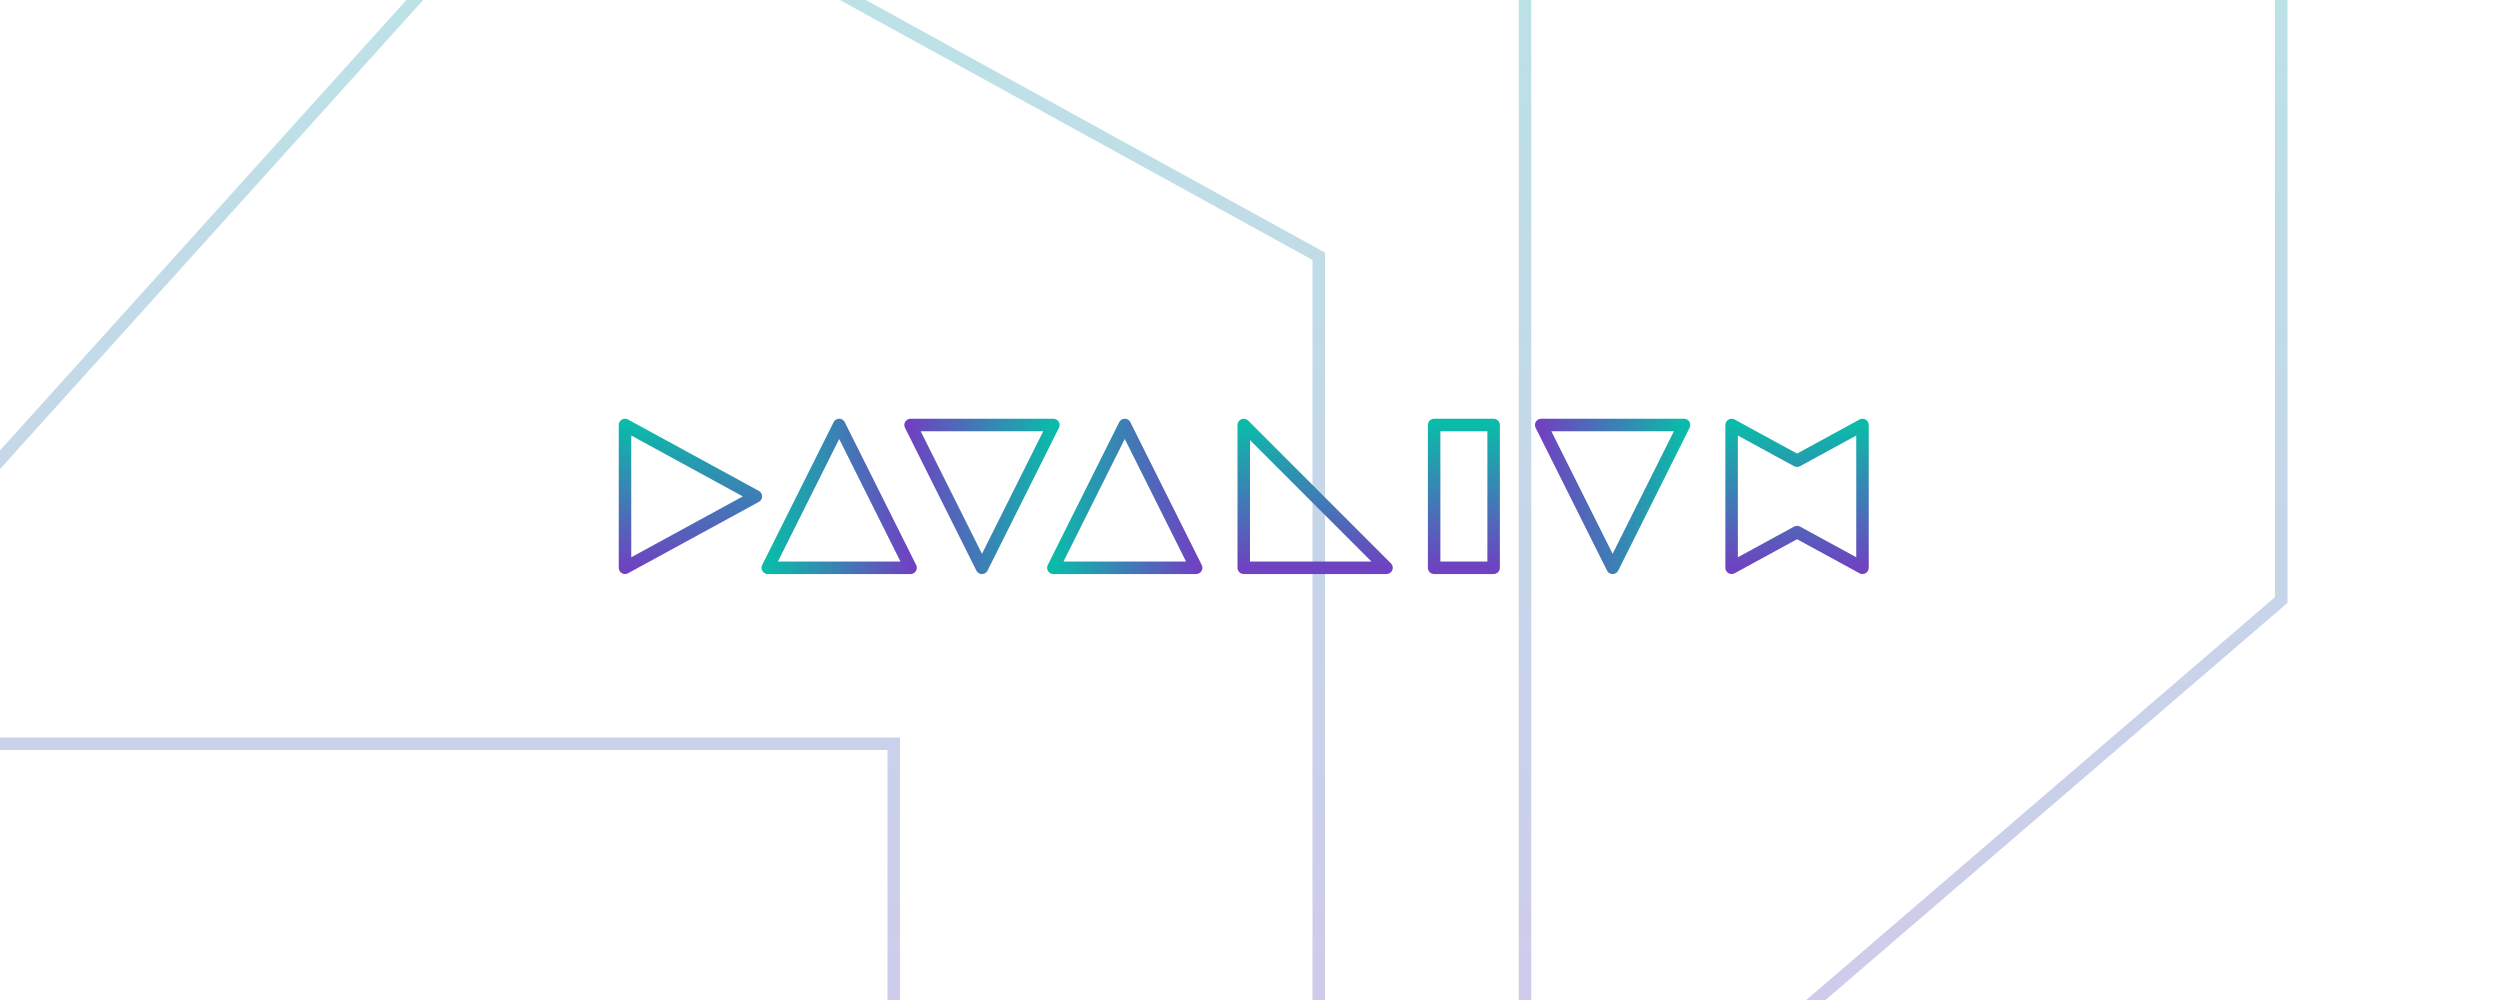
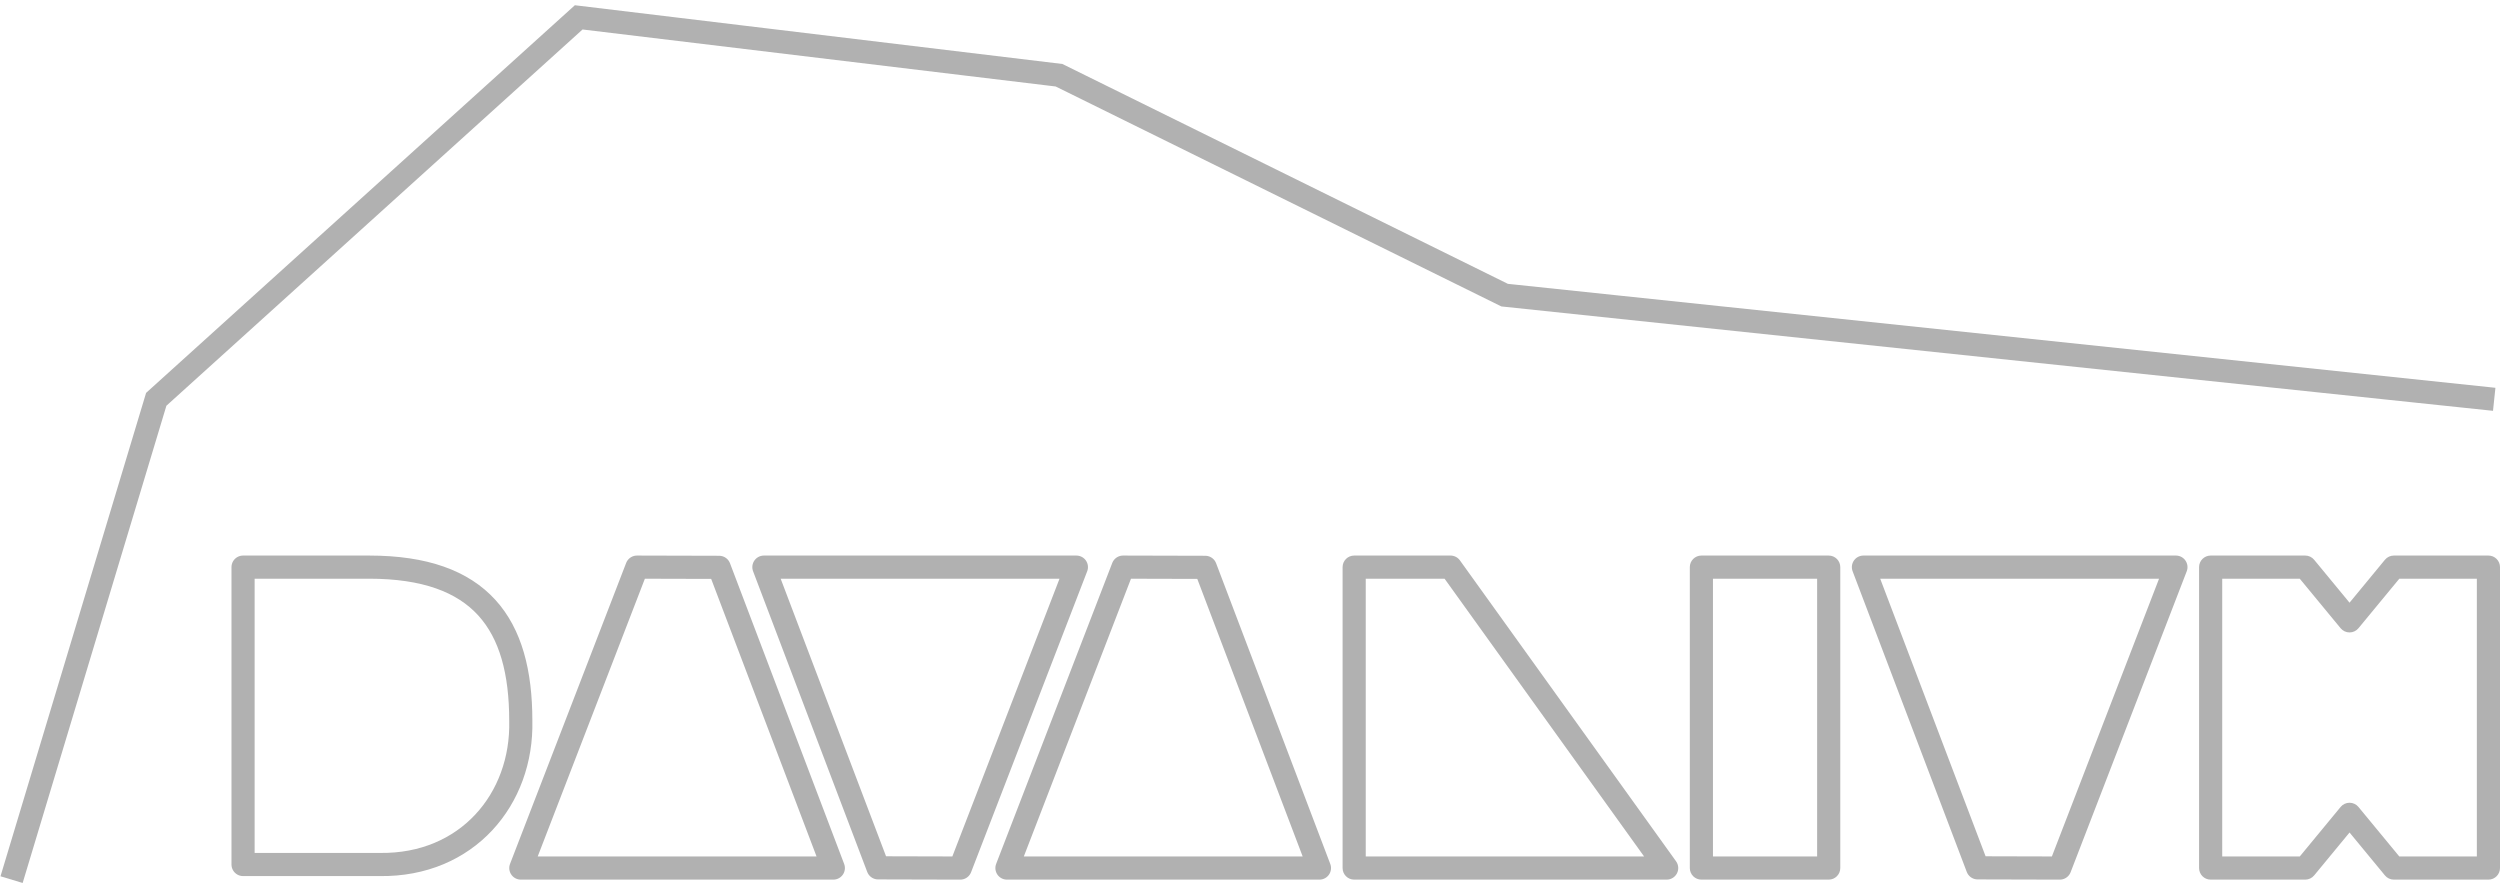
- <svg xmlns="http://www.w3.org/2000/svg" width="200" height="80" viewBox="0 0 200 80" fill="none">
-   <mask id="mask0" mask-type="alpha" maskUnits="userSpaceOnUse" x="0" y="0" width="200" height="80">
-     <rect width="200" height="80" fill="black" />
-   </mask>
-   <g mask="url(#mask0)">
-     <path d="M39.5 -7L-20.5 59.5H71.5V93H105.5V20.5L55.5 -7L156.5 -29.5L122 -7V100L182.5 48V-5" stroke="url(#paint0_linear)" stroke-opacity="0.3" />
-   </g>
-   <path d="M50 45.423V34L60.471 39.712L50 45.423Z" stroke="url(#paint1_linear)" stroke-linecap="round" stroke-linejoin="round" />
-   <path d="M72.846 45.423L61.423 45.423L67.135 34L72.846 45.423Z" stroke="url(#paint2_linear)" stroke-linecap="round" stroke-linejoin="round" />
-   <path d="M95.692 45.423L84.269 45.423L89.981 34L95.692 45.423Z" stroke="url(#paint3_linear)" stroke-linecap="round" stroke-linejoin="round" />
-   <path d="M72.846 34L84.269 34L78.558 45.423L72.846 34Z" stroke="url(#paint4_linear)" stroke-linecap="round" stroke-linejoin="round" />
-   <path d="M123.298 34L134.721 34L129.01 45.423L123.298 34Z" stroke="url(#paint5_linear)" stroke-linecap="round" stroke-linejoin="round" />
-   <path d="M99.5 34L99.854 33.647C99.711 33.504 99.496 33.461 99.309 33.538C99.122 33.615 99 33.798 99 34H99.5ZM105.212 39.712L104.858 40.065C104.988 40.196 105.18 40.243 105.356 40.19C105.533 40.137 105.666 39.99 105.702 39.81L105.212 39.712ZM99.5 45.423H99C99 45.556 99.053 45.683 99.146 45.777C99.24 45.87 99.367 45.923 99.5 45.923L99.5 45.423ZM110.923 45.423L110.923 45.923C111.125 45.923 111.308 45.801 111.385 45.614C111.462 45.428 111.42 45.212 111.277 45.069L110.923 45.423ZM105.212 39.712L105.565 39.358C105.435 39.228 105.243 39.18 105.067 39.233C104.89 39.286 104.757 39.433 104.721 39.614L105.212 39.712ZM99.146 34.354L104.858 40.065L105.565 39.358L99.854 33.647L99.146 34.354ZM100 45.423V34H99V45.423H100ZM110.923 44.923L99.5 44.923L99.5 45.923L110.923 45.923L110.923 44.923ZM104.858 40.065L110.57 45.777L111.277 45.069L105.565 39.358L104.858 40.065ZM105.702 39.81L105.702 39.81L104.721 39.614L104.721 39.614L105.702 39.81Z" fill="url(#paint6_linear)" />
-   <path d="M149 45.423L148.761 45.862C148.915 45.947 149.103 45.943 149.255 45.853C149.407 45.763 149.5 45.6 149.5 45.423H149ZM143.764 42.567L144.004 42.128C143.855 42.047 143.674 42.047 143.525 42.128L143.764 42.567ZM149 39.712L149.5 39.712V39.712L149 39.712ZM149 34L149.5 34C149.5 33.824 149.407 33.66 149.255 33.57C149.103 33.48 148.915 33.477 148.761 33.561L149 34ZM143.764 36.856L143.525 37.295C143.674 37.376 143.855 37.376 144.004 37.295L143.764 36.856ZM138.529 34L138.768 33.561C138.613 33.477 138.425 33.48 138.274 33.57C138.122 33.66 138.029 33.824 138.029 34H138.529ZM138.529 45.423H138.029C138.029 45.6 138.122 45.763 138.274 45.853C138.425 45.943 138.613 45.947 138.768 45.862L138.529 45.423ZM149.239 44.984L144.004 42.128L143.525 43.006L148.761 45.862L149.239 44.984ZM148.5 39.712V45.423H149.5V39.712H148.5ZM148.5 34L148.5 39.712L149.5 39.712L149.5 34L148.5 34ZM144.004 37.295L149.239 34.439L148.761 33.561L143.525 36.417L144.004 37.295ZM138.289 34.439L143.525 37.295L144.004 36.417L138.768 33.561L138.289 34.439ZM139.029 39.712V34H138.029V39.712H139.029ZM139.029 45.423V39.712H138.029V45.423H139.029ZM143.525 42.128L138.289 44.984L138.768 45.862L144.004 43.006L143.525 42.128Z" fill="url(#paint7_linear)" />
-   <path d="M114.731 34H119.49V45.423H114.731V34Z" stroke="url(#paint8_linear)" stroke-linecap="round" stroke-linejoin="round" />
-   <defs>
-     <linearGradient id="paint0_linear" x1="81" y1="-29.5" x2="81" y2="100" gradientUnits="userSpaceOnUse">
-       <stop stop-color="#0BBBA9" />
-       <stop offset="1" stop-color="#6F42C1" />
-     </linearGradient>
-     <linearGradient id="paint1_linear" x1="55.236" y1="34" x2="55.236" y2="45.423" gradientUnits="userSpaceOnUse">
-       <stop stop-color="#0BBBA9" />
-       <stop offset="1" stop-color="#6F42C1" />
-     </linearGradient>
-     <linearGradient id="paint2_linear" x1="61.423" y1="39.712" x2="72.846" y2="39.712" gradientUnits="userSpaceOnUse">
-       <stop stop-color="#0BBBA9" />
-       <stop offset="1" stop-color="#6F42C1" />
-     </linearGradient>
-     <linearGradient id="paint3_linear" x1="84.269" y1="39.712" x2="95.692" y2="39.712" gradientUnits="userSpaceOnUse">
-       <stop stop-color="#0BBBA9" />
-       <stop offset="1" stop-color="#6F42C1" />
-     </linearGradient>
-     <linearGradient id="paint4_linear" x1="84.269" y1="39.712" x2="72.846" y2="39.712" gradientUnits="userSpaceOnUse">
-       <stop stop-color="#0BBBA9" />
-       <stop offset="1" stop-color="#6F42C1" />
-     </linearGradient>
-     <linearGradient id="paint5_linear" x1="134.721" y1="39.712" x2="123.298" y2="39.712" gradientUnits="userSpaceOnUse">
-       <stop stop-color="#0BBBA9" />
-       <stop offset="1" stop-color="#6F42C1" />
-     </linearGradient>
-     <linearGradient id="paint6_linear" x1="105.212" y1="34" x2="105.212" y2="45.423" gradientUnits="userSpaceOnUse">
-       <stop stop-color="#0BBBA9" />
-       <stop offset="1" stop-color="#6F42C1" />
-     </linearGradient>
-     <linearGradient id="paint7_linear" x1="143.764" y1="34" x2="143.764" y2="45.423" gradientUnits="userSpaceOnUse">
-       <stop stop-color="#0BBBA9" />
-       <stop offset="1" stop-color="#6F42C1" />
-     </linearGradient>
-     <linearGradient id="paint8_linear" x1="117.111" y1="34" x2="117.111" y2="45.423" gradientUnits="userSpaceOnUse">
-       <stop stop-color="#0BBBA9" />
-       <stop offset="1" stop-color="#6F42C1" />
-     </linearGradient>
-   </defs>
+ <svg xmlns="http://www.w3.org/2000/svg" width="216" height="77" viewBox="0 0 216 77" fill="none">
+   <path d="M191 75H190C190 75.552 190.448 76 191 76V75ZM191 49V48C190.448 48 190 48.448 190 49H191ZM199.17 75V76C199.469 76 199.752 75.867 199.942 75.636L199.17 75ZM203 70.357L203.771 69.721C203.581 69.49 203.299 69.357 203 69.357C202.701 69.357 202.419 69.49 202.229 69.721L203 70.357ZM206.83 75L206.058 75.636C206.248 75.867 206.531 76 206.83 76V75ZM215 75V76C215.552 76 216 75.552 216 75L215 75ZM215 49L216 49C216 48.735 215.895 48.48 215.707 48.293C215.52 48.105 215.265 48 215 48V49ZM206.83 49V48C206.531 48 206.248 48.133 206.058 48.364L206.83 49ZM203 53.643L202.229 54.279C202.419 54.51 202.701 54.643 203 54.643C203.299 54.643 203.581 54.51 203.771 54.279L203 53.643ZM199.17 49L199.942 48.364C199.752 48.133 199.469 48 199.17 48V49ZM192 75V49H190V75H192ZM199.17 74H191V76H199.17V74ZM202.229 69.721L198.399 74.364L199.942 75.636L203.771 70.993L202.229 69.721ZM207.601 74.364L203.771 69.721L202.229 70.993L206.058 75.636L207.601 74.364ZM215 74H206.83V76H215V74ZM214 49L214 75L216 75L216 49L214 49ZM206.83 50H215V48H206.83V50ZM203.771 54.279L207.601 49.636L206.058 48.364L202.229 53.007L203.771 54.279ZM198.399 49.636L202.229 54.279L203.771 53.007L199.942 48.364L198.399 49.636ZM191 50H199.17V48H191V50Z" fill="#B1B1B1" />
+   <path d="M117 75H116C116 75.552 116.448 76 117 76V75ZM117 49V48C116.448 48 116 48.448 116 49H117ZM125.324 49L126.137 48.417C125.949 48.155 125.646 48 125.324 48V49ZM144 75V76C144.375 76 144.719 75.79 144.89 75.456C145.061 75.123 145.031 74.721 144.812 74.417L144 75ZM118 75V49H116V75H118ZM117 50H125.324V48H117V50ZM124.512 49.583L143.188 75.583L144.812 74.417L126.137 48.417L124.512 49.583ZM144 74H117V76H144V74Z" fill="#B1B1B1" />
+   <path d="M147 75H146C146 75.552 146.448 76 147 76V75ZM147 49V48C146.448 48 146 48.448 146 49H147ZM158 49H159C159 48.448 158.552 48 158 48V49ZM158 75V76C158.552 76 159 75.552 159 75H158ZM148 75V49H146V75H148ZM147 50H158V48H147V50ZM157 49V75H159V49H157ZM158 74H147V76H158V74Z" fill="#B1B1B1" />
+   <path d="M31.894 49C41.529 49 44.996 53.909 44.996 62.266C45.16 69.036 40.361 74.802 32.806 74.693H21V49H31.894Z" stroke="#B1B1B1" stroke-width="2" stroke-linejoin="round" />
+   <path d="M45 75H72L62.136 49.019L55.032 49L45 75Z" stroke="#B1B1B1" stroke-width="2" stroke-linejoin="round" />
+   <path d="M87 75H114L104.136 49.019L97.032 49L87 75Z" stroke="#B1B1B1" stroke-width="2" stroke-linejoin="round" />
+   <path d="M93 49L66 49L75.864 74.981L82.968 75L93 49Z" stroke="#B1B1B1" stroke-width="2" stroke-linejoin="round" />
+   <path d="M188 49L161 49L170.864 74.981L177.968 75L188 49Z" stroke="#B1B1B1" stroke-width="2" stroke-linejoin="round" />
+   <path d="M1 76L13.5 34.5L50 1.5L91.5 6.5L130 25.5L215.5 34.5" stroke="#B1B1B1" stroke-width="2" />
</svg>
